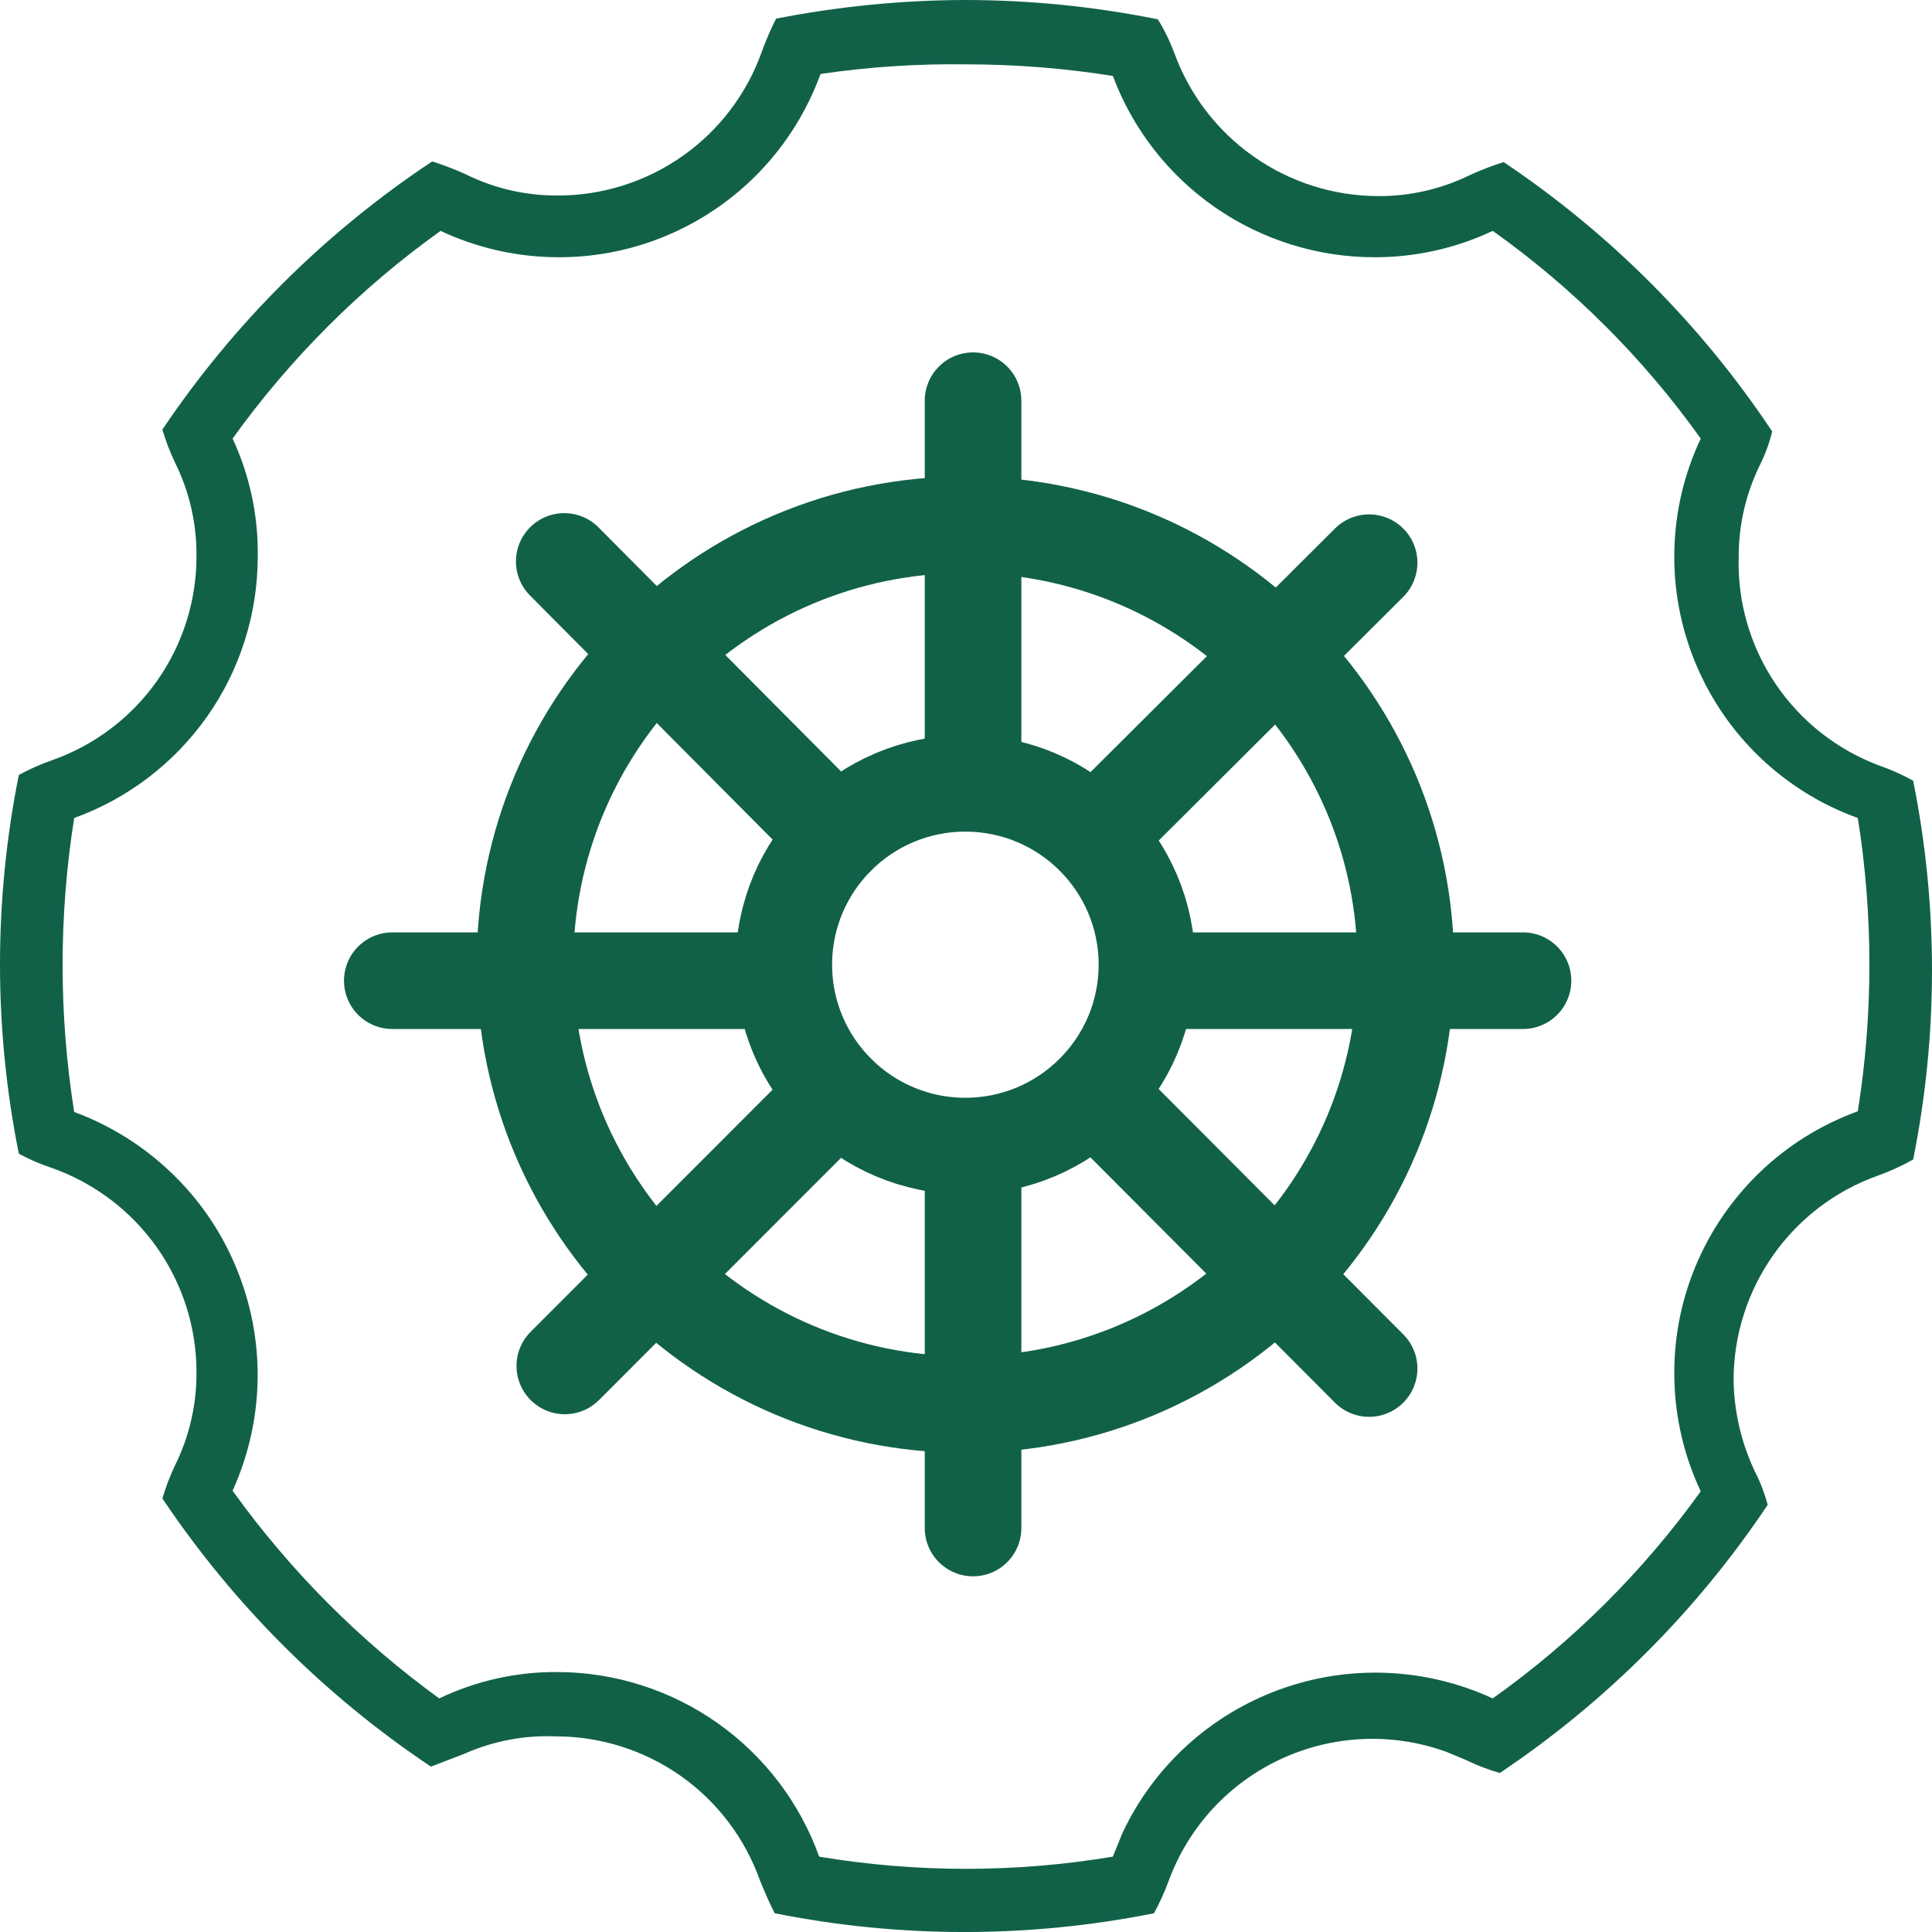
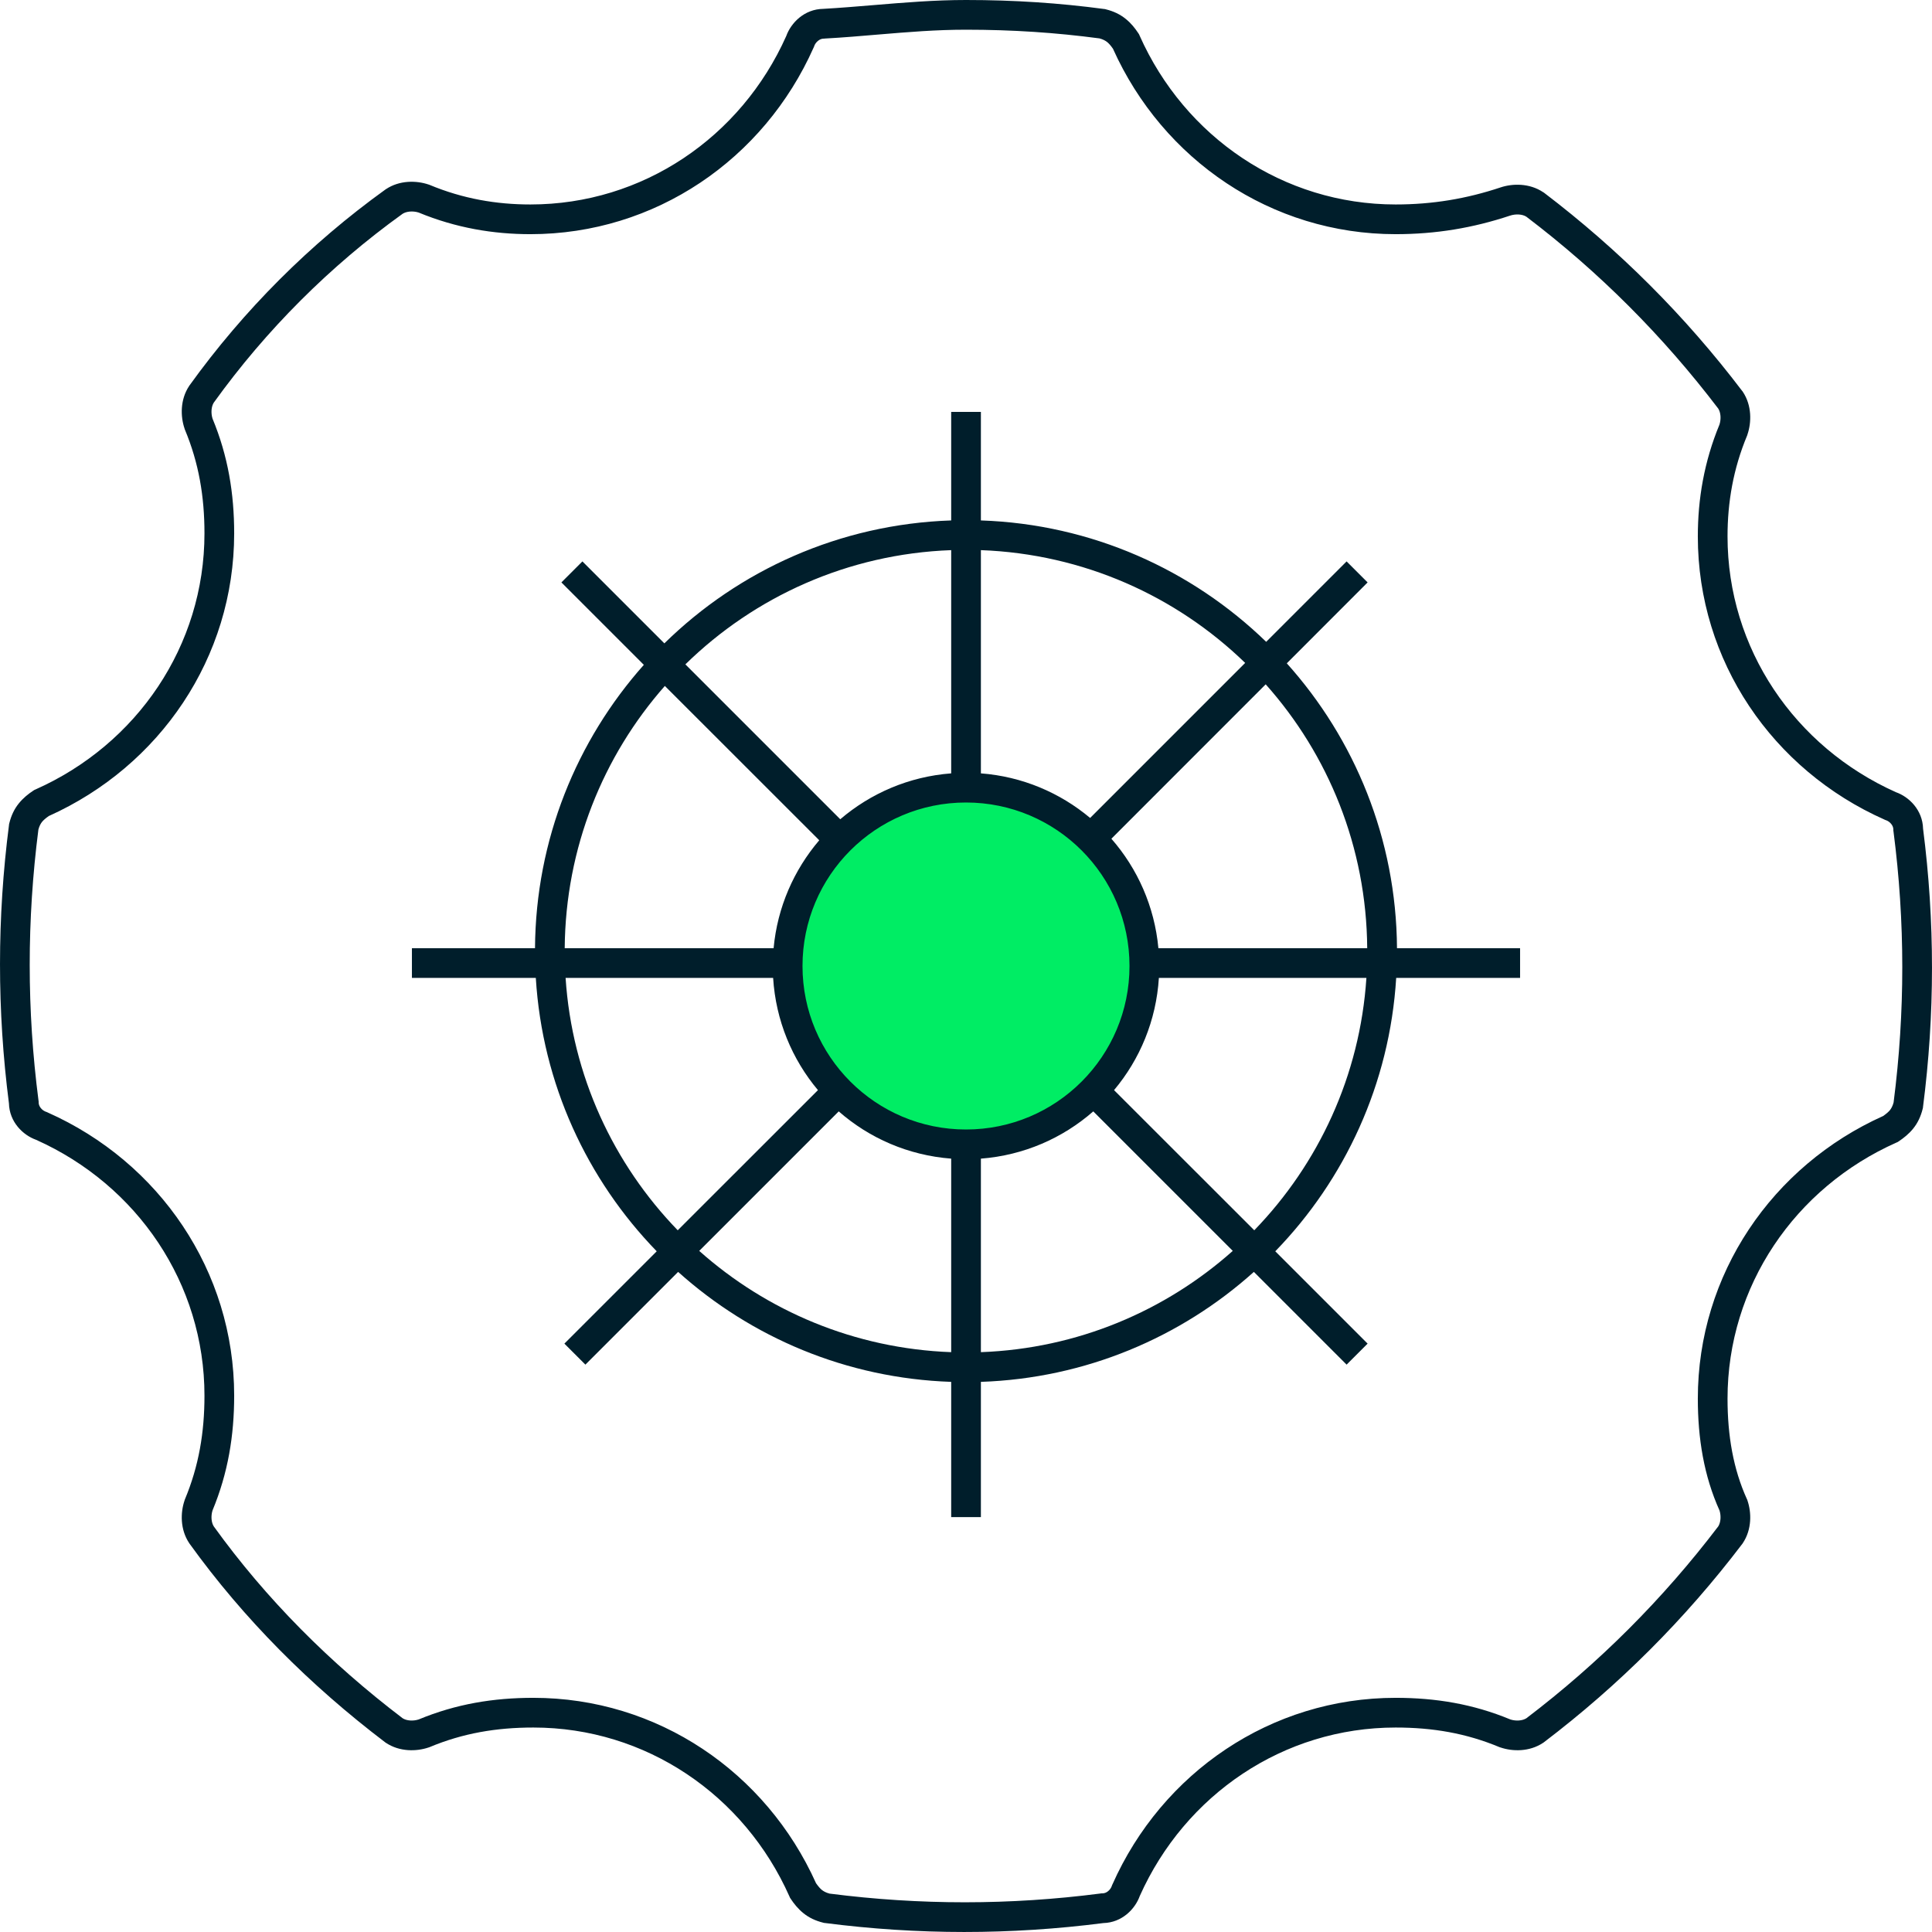
- <svg xmlns="http://www.w3.org/2000/svg" width="20" height="20" viewBox="0 0 20 20" fill="none">
-   <path d="M10 0.666C10.509 0.666 11.017 0.706 11.52 0.786C11.726 1.337 12.097 1.813 12.582 2.149C13.067 2.484 13.643 2.664 14.233 2.663C14.655 2.663 15.071 2.57 15.453 2.39C16.285 2.982 17.013 3.709 17.606 4.54C17.435 4.902 17.342 5.296 17.333 5.696C17.323 6.096 17.398 6.493 17.551 6.863C17.704 7.232 17.932 7.566 18.222 7.843C18.511 8.119 18.855 8.332 19.232 8.468C19.392 9.474 19.392 10.498 19.232 11.504C18.855 11.641 18.511 11.854 18.221 12.132C17.932 12.409 17.703 12.743 17.55 13.113C17.397 13.483 17.323 13.881 17.333 14.281C17.342 14.682 17.435 15.076 17.606 15.438C17.011 16.266 16.284 16.991 15.453 17.582C14.759 17.262 13.967 17.228 13.249 17.489C12.531 17.749 11.945 18.283 11.62 18.974L11.52 19.22C10.514 19.388 9.486 19.388 8.48 19.22C8.28 18.662 7.913 18.18 7.429 17.838C6.945 17.496 6.367 17.311 5.774 17.309C5.35 17.305 4.93 17.399 4.547 17.582C3.723 16.984 3.001 16.258 2.408 15.432C2.572 15.069 2.661 14.675 2.667 14.277C2.673 13.878 2.596 13.483 2.442 13.115C2.289 12.747 2.061 12.414 1.772 12.139C1.484 11.863 1.142 11.649 0.768 11.511C0.608 10.503 0.608 9.476 0.768 8.468C1.323 8.267 1.803 7.901 2.143 7.419C2.483 6.937 2.666 6.362 2.668 5.772C2.676 5.347 2.587 4.926 2.408 4.54C3.003 3.711 3.73 2.984 4.561 2.39C4.923 2.56 5.317 2.653 5.718 2.662C6.118 2.672 6.516 2.598 6.886 2.445C7.256 2.292 7.59 2.064 7.867 1.775C8.144 1.485 8.357 1.142 8.494 0.766C8.992 0.692 9.496 0.659 10 0.666ZM10 0C9.34 0.001 8.681 0.066 8.034 0.193C7.978 0.303 7.929 0.417 7.887 0.533C7.732 0.97 7.445 1.349 7.065 1.616C6.685 1.883 6.232 2.026 5.767 2.024C5.439 2.025 5.115 1.95 4.821 1.804C4.708 1.753 4.592 1.708 4.474 1.671C3.369 2.404 2.42 3.347 1.681 4.447C1.716 4.566 1.76 4.682 1.814 4.793C1.96 5.089 2.035 5.415 2.034 5.745C2.037 6.21 1.895 6.665 1.628 7.045C1.36 7.426 0.98 7.714 0.541 7.869C0.422 7.91 0.306 7.962 0.195 8.022C-0.065 9.316 -0.065 10.649 0.195 11.943C0.304 12.002 0.417 12.051 0.535 12.09C0.974 12.245 1.355 12.532 1.624 12.913C1.892 13.293 2.036 13.748 2.034 14.213C2.035 14.543 1.96 14.869 1.814 15.165C1.76 15.277 1.716 15.393 1.681 15.512C2.417 16.61 3.361 17.553 4.461 18.288L4.807 18.155C5.105 18.023 5.429 17.961 5.754 17.975C6.217 17.975 6.669 18.118 7.048 18.385C7.426 18.652 7.712 19.03 7.867 19.466C7.914 19.579 7.96 19.692 8.02 19.806C9.316 20.065 10.651 20.065 11.946 19.806C12.006 19.696 12.057 19.583 12.1 19.466C12.305 18.91 12.723 18.458 13.261 18.209C13.8 17.959 14.415 17.933 14.973 18.135L15.179 18.221C15.291 18.275 15.407 18.32 15.526 18.354C16.623 17.619 17.565 16.676 18.299 15.578C18.267 15.458 18.223 15.342 18.166 15.232C18.026 14.936 17.951 14.614 17.946 14.287C17.946 13.823 18.09 13.371 18.357 12.992C18.624 12.613 19.002 12.326 19.439 12.17C19.566 12.125 19.688 12.069 19.805 12.003C20.065 10.709 20.065 9.376 19.805 8.082C19.697 8.022 19.583 7.97 19.465 7.929C19.025 7.767 18.646 7.471 18.383 7.083C18.12 6.695 17.985 6.234 17.999 5.765C17.998 5.435 18.073 5.109 18.219 4.813C18.274 4.703 18.316 4.587 18.346 4.467C17.612 3.364 16.667 2.416 15.566 1.678C15.448 1.715 15.332 1.76 15.219 1.811C14.925 1.956 14.601 2.031 14.273 2.03C13.809 2.03 13.356 1.887 12.977 1.62C12.597 1.353 12.31 0.976 12.153 0.539C12.108 0.421 12.053 0.307 11.986 0.2C11.332 0.068 10.667 0.001 10 0Z" fill="#116149" />
-   <path d="M9.993 11.864C11.031 11.864 11.873 11.023 11.873 9.986C11.873 8.949 11.031 8.109 9.993 8.109C8.955 8.109 8.114 8.949 8.114 9.986C8.114 11.023 8.955 11.864 9.993 11.864Z" stroke="#116149" stroke-linecap="round" stroke-linejoin="round" />
-   <path d="M9.993 14.54C12.511 14.54 14.553 12.501 14.553 9.986C14.553 7.471 12.511 5.432 9.993 5.432C7.475 5.432 5.434 7.471 5.434 9.986C5.434 12.501 7.475 14.54 9.993 14.54Z" stroke="#116149" stroke-linecap="round" stroke-linejoin="round" />
-   <path d="M10.073 11.983V15.818" stroke="#116149" stroke-linecap="round" stroke-linejoin="round" />
-   <path d="M10.073 4.148V7.989" stroke="#116149" stroke-linecap="round" stroke-linejoin="round" />
-   <path d="M8.667 11.318L5.847 14.14" stroke="#116149" stroke-linecap="round" stroke-linejoin="round" />
-   <path d="M14.173 5.825L11.333 8.655" stroke="#116149" stroke-linecap="round" stroke-linejoin="round" />
-   <path d="M8.667 8.655L5.841 5.812" stroke="#116149" stroke-linecap="round" stroke-linejoin="round" />
-   <path d="M14.173 14.167L11.333 11.318" stroke="#116149" stroke-linecap="round" stroke-linejoin="round" />
-   <path d="M8 10.152H4.061" stroke="#116149" stroke-linecap="round" stroke-linejoin="round" />
-   <path d="M15.766 10.152H12" stroke="#116149" stroke-linecap="round" stroke-linejoin="round" />
+ <svg xmlns="http://www.w3.org/2000/svg" width="24" height="24" viewBox="0 0 24 24" fill="none">
+   <path d="M12 14.215C13.223 14.215 14.215 13.223 14.215 12C14.215 10.777 13.223 9.785 12 9.785C10.777 9.785 9.785 10.777 9.785 12C9.785 13.223 10.777 14.215 12 14.215Z" fill="#00ED64" />
+   <path fill-rule="evenodd" clip-rule="evenodd" d="M11.816 5.117V6.465C10.43 6.512 9.177 7.085 8.253 7.992L7.235 6.974L6.974 7.235L7.998 8.259C7.165 9.196 6.655 10.428 6.646 11.779H5.117V12.148H6.656C6.737 13.466 7.294 14.654 8.158 15.544L7.011 16.691L7.272 16.952L8.424 15.8C9.33 16.613 10.514 17.122 11.816 17.166V18.846H12.185V17.166C13.486 17.122 14.671 16.613 15.576 15.8L16.728 16.952L16.989 16.691L15.842 15.544C16.706 14.654 17.263 13.466 17.344 12.148H18.883V11.779H17.354C17.345 10.419 16.828 9.179 15.985 8.24L16.989 7.235L16.728 6.974L15.729 7.973C14.806 7.078 13.561 6.511 12.185 6.465V5.117H11.816ZM8.514 8.253C9.372 7.413 10.532 6.881 11.816 6.834V9.607C11.291 9.647 10.815 9.855 10.438 10.177L8.514 8.253ZM10.177 10.438L8.259 8.521C7.493 9.39 7.025 10.53 7.015 11.779H9.61C9.657 11.269 9.863 10.806 10.177 10.438ZM9.604 12.148H7.026C7.106 13.364 7.622 14.46 8.419 15.283L10.161 13.542C9.84 13.16 9.637 12.677 9.604 12.148ZM10.419 13.806L8.686 15.539C9.524 16.285 10.616 16.753 11.816 16.797V14.393C11.282 14.352 10.798 14.138 10.419 13.806ZM12.185 14.393V16.797C13.385 16.753 14.476 16.285 15.314 15.539L13.581 13.806C13.202 14.138 12.718 14.352 12.185 14.393ZM13.839 13.542L15.581 15.283C16.378 14.46 16.894 13.364 16.974 12.148H14.396C14.363 12.677 14.16 13.16 13.839 13.542ZM14.39 11.779H16.984C16.975 10.521 16.5 9.373 15.723 8.501L13.806 10.419C14.13 10.789 14.342 11.26 14.39 11.779ZM13.542 10.161L15.468 8.235C14.612 7.405 13.459 6.881 12.185 6.834V9.607C12.699 9.646 13.169 9.848 13.542 10.161ZM9.969 12C9.969 10.878 10.878 9.969 12 9.969C13.122 9.969 14.031 10.878 14.031 12C14.031 13.122 13.122 14.031 12 14.031C10.878 14.031 9.969 13.122 9.969 12Z" fill="#001E2B" />
+   <path fill-rule="evenodd" clip-rule="evenodd" d="M12 0C11.616 0 11.239 0.031 10.857 0.063C10.649 0.08 10.44 0.098 10.227 0.11C9.991 0.113 9.825 0.285 9.767 0.448C9.205 1.706 7.983 2.54 6.589 2.54C6.169 2.54 5.752 2.47 5.335 2.296L5.329 2.294L5.323 2.292C5.175 2.242 4.965 2.236 4.794 2.35L4.791 2.352L4.788 2.354C3.852 3.028 3.028 3.852 2.354 4.788L2.352 4.791L2.35 4.794C2.236 4.965 2.242 5.175 2.292 5.322L2.294 5.329L2.296 5.335C2.47 5.751 2.54 6.168 2.54 6.626C2.54 8.022 1.702 9.246 0.441 9.807L0.427 9.813L0.413 9.822C0.351 9.863 0.288 9.913 0.234 9.98C0.178 10.049 0.14 10.129 0.116 10.225L0.113 10.236L0.112 10.246C-0.037 11.4 -0.037 12.553 0.111 13.706C0.117 13.939 0.286 14.101 0.448 14.159C1.706 14.722 2.54 15.944 2.54 17.337C2.54 17.795 2.47 18.212 2.296 18.628L2.294 18.634L2.292 18.641C2.242 18.788 2.236 18.998 2.35 19.169L2.352 19.172L2.354 19.175C3.028 20.111 3.851 20.934 4.784 21.643L4.789 21.647L4.794 21.65C4.965 21.764 5.175 21.758 5.323 21.708L5.329 21.706L5.335 21.704C5.751 21.53 6.168 21.46 6.626 21.46C8.022 21.46 9.246 22.297 9.807 23.559L9.813 23.573L9.822 23.587C9.863 23.649 9.913 23.712 9.98 23.766C10.049 23.822 10.129 23.86 10.225 23.884L10.236 23.887L10.246 23.888C11.4 24.037 12.553 24.037 13.706 23.889C13.939 23.883 14.101 23.714 14.159 23.552C14.722 22.294 15.944 21.46 17.337 21.46C17.795 21.46 18.212 21.53 18.628 21.704L18.634 21.706L18.641 21.708C18.788 21.758 18.998 21.764 19.169 21.65L19.174 21.647L19.179 21.643C20.112 20.934 20.934 20.112 21.643 19.179L21.647 19.174L21.65 19.169C21.764 18.998 21.758 18.788 21.708 18.641L21.705 18.631L21.701 18.623C21.531 18.248 21.46 17.834 21.46 17.374C21.46 15.978 22.297 14.754 23.559 14.193L23.573 14.187L23.587 14.178C23.649 14.136 23.712 14.087 23.766 14.02C23.822 13.951 23.86 13.871 23.884 13.775L23.887 13.764L23.888 13.754C24.037 12.6 24.037 11.447 23.889 10.294C23.883 10.061 23.714 9.898 23.552 9.841C22.294 9.278 21.46 8.056 21.46 6.663C21.46 6.242 21.53 5.825 21.704 5.409L21.706 5.403L21.708 5.396C21.758 5.249 21.764 5.038 21.65 4.867L21.647 4.862L21.643 4.858C20.934 3.924 20.112 3.103 19.179 2.393L19.174 2.39L19.169 2.387C18.998 2.273 18.788 2.279 18.641 2.328C18.218 2.469 17.796 2.54 17.337 2.54C15.941 2.54 14.717 1.702 14.156 0.441L14.15 0.427L14.141 0.413C14.1 0.351 14.051 0.288 13.983 0.234C13.914 0.178 13.834 0.14 13.738 0.116L13.728 0.113L13.718 0.112C13.157 0.037 12.597 0 12 0ZM10.244 0.479C10.479 0.466 10.698 0.447 10.911 0.429C11.281 0.398 11.629 0.369 12 0.369C12.577 0.369 13.117 0.405 13.658 0.477C13.703 0.489 13.731 0.505 13.753 0.522C13.775 0.54 13.798 0.565 13.826 0.606C14.446 1.986 15.794 2.909 17.337 2.909C17.836 2.909 18.297 2.832 18.757 2.679C18.829 2.655 18.911 2.66 18.961 2.692C19.864 3.378 20.658 4.173 21.345 5.076C21.376 5.125 21.382 5.204 21.36 5.274C21.168 5.738 21.091 6.202 21.091 6.663C21.091 8.212 22.02 9.564 23.409 10.181L23.417 10.185L23.426 10.188C23.448 10.195 23.474 10.211 23.493 10.235C23.511 10.257 23.52 10.281 23.52 10.307V10.319L23.522 10.331C23.667 11.452 23.667 12.573 23.523 13.695C23.511 13.74 23.495 13.768 23.478 13.79C23.46 13.812 23.435 13.834 23.394 13.863C22.014 14.483 21.091 15.831 21.091 17.374C21.091 17.867 21.166 18.333 21.361 18.765C21.382 18.835 21.375 18.913 21.345 18.961C20.658 19.864 19.864 20.658 18.961 21.345C18.912 21.376 18.833 21.382 18.763 21.36C18.298 21.167 17.833 21.091 17.337 21.091C15.789 21.091 14.436 22.02 13.819 23.409L13.815 23.417L13.812 23.426C13.805 23.448 13.789 23.474 13.765 23.493C13.743 23.511 13.719 23.52 13.693 23.52H13.681L13.669 23.522C12.548 23.667 11.427 23.667 10.305 23.523C10.26 23.511 10.232 23.495 10.21 23.478C10.188 23.46 10.166 23.435 10.137 23.394C9.517 22.014 8.169 21.091 6.626 21.091C6.13 21.091 5.666 21.167 5.2 21.36C5.13 21.382 5.051 21.376 5.002 21.345C4.099 20.658 3.305 19.863 2.656 18.962C2.625 18.914 2.618 18.834 2.64 18.763C2.833 18.298 2.909 17.833 2.909 17.337C2.909 15.789 1.979 14.436 0.591 13.819L0.583 13.815L0.574 13.812C0.552 13.805 0.526 13.789 0.507 13.765C0.489 13.743 0.48 13.719 0.48 13.693V13.681L0.478 13.669C0.333 12.548 0.333 11.427 0.477 10.305C0.489 10.26 0.505 10.232 0.522 10.21C0.54 10.188 0.565 10.166 0.606 10.137C1.986 9.517 2.909 8.169 2.909 6.626C2.909 6.13 2.833 5.666 2.64 5.2C2.618 5.129 2.625 5.049 2.656 5.001C3.305 4.099 4.099 3.305 5.001 2.656C5.049 2.625 5.129 2.618 5.2 2.64C5.665 2.832 6.129 2.909 6.589 2.909C8.138 2.909 9.49 1.979 10.107 0.591L10.111 0.583L10.114 0.574C10.121 0.552 10.138 0.526 10.162 0.507C10.184 0.489 10.208 0.48 10.233 0.48H10.239L10.244 0.479Z" fill="#001E2B" />
</svg>
